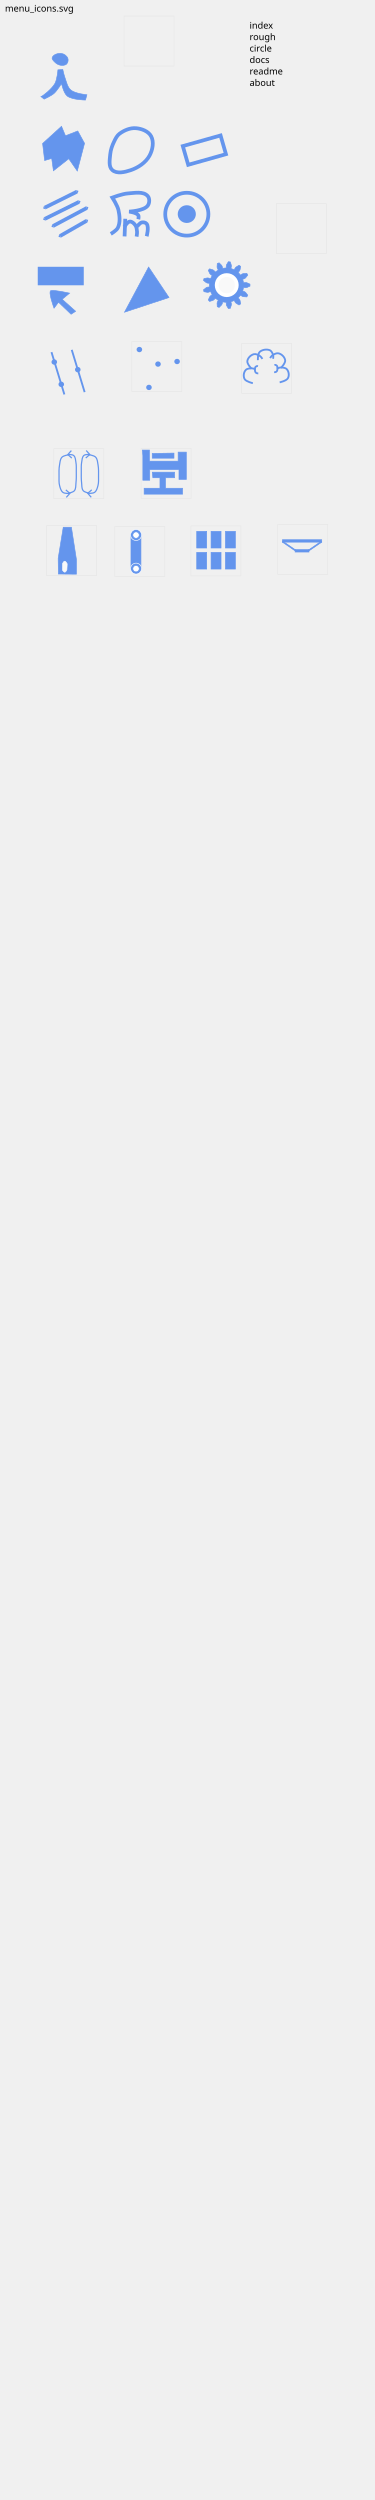
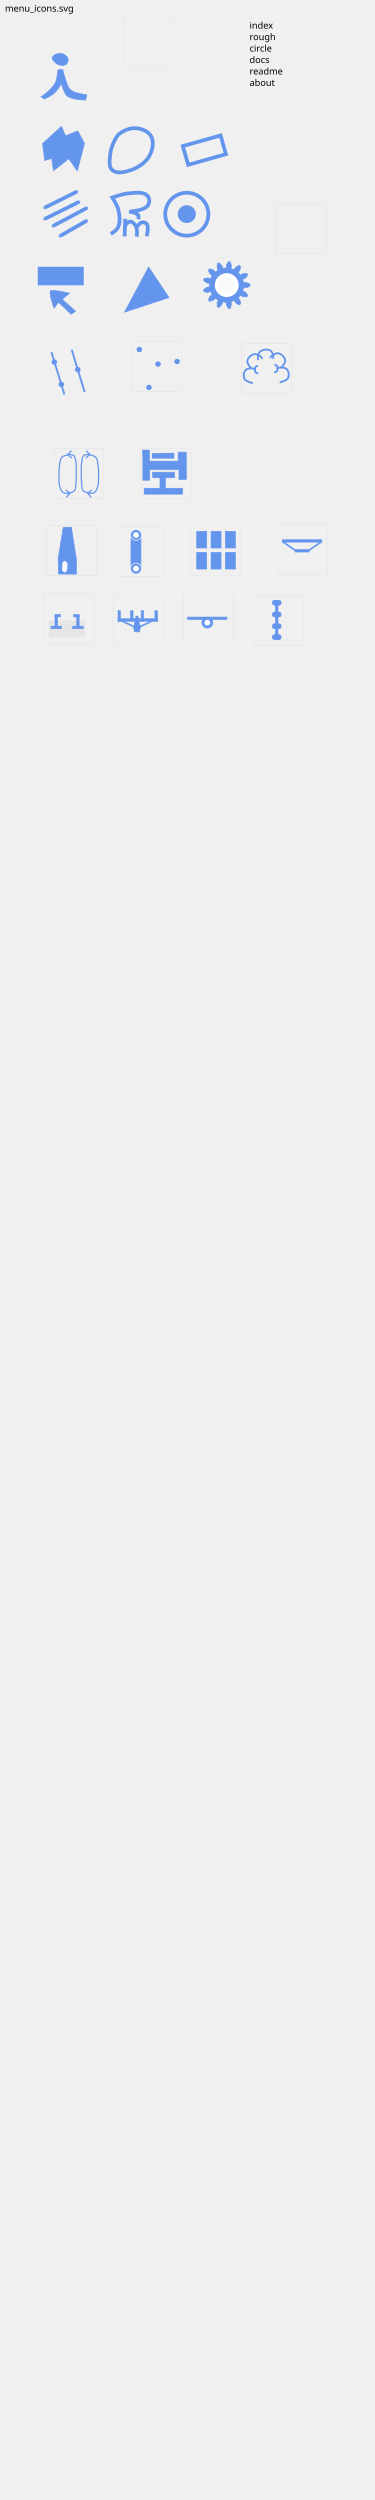
<svg xmlns="http://www.w3.org/2000/svg" width="600" height="4000" viewBox="0 0 158.75 1058.333" version="1.1" id="svg5">
  <defs id="defs2">
    <marker style="overflow:visible" id="ArrowWide" refX="0" refY="0" orient="auto-start-reverse" markerWidth="1" markerHeight="1" viewBox="0 0 1 1" preserveAspectRatio="xMidYMid">
      <path style="fill:none;stroke:context-stroke;stroke-width:1;stroke-linecap:butt" d="M 3,-3 0,0 3,3" transform="rotate(180,0.125,0)" id="path2" />
    </marker>
    <marker markerWidth="0.525" markerHeight="1" refX="0" refY="0" orient="auto-start-reverse" id="marker1593" viewBox="0 0 0.525 1" style="overflow:visible" preserveAspectRatio="xMidYMid">
      <path id="path1591" style="fill:context-stroke;stroke-linecap:butt" d="M 0,-1 1,0 0,1 -0.05,0 Z" transform="scale(0.5)" />
    </marker>
    <marker markerWidth="0.525" markerHeight="1" refX="0" refY="0" orient="auto-start-reverse" id="CapTriangle" viewBox="0 0 0.525 1" style="overflow:visible" preserveAspectRatio="xMidYMid">
      <path id="path7813" style="fill:context-stroke;stroke-linecap:butt" d="M 0,-1 1,0 0,1 -0.05,0 Z" transform="scale(0.5)" />
    </marker>
    <rect x="399.255" y="32.854" width="150.422" height="157.713" id="rect481" />
    <rect x="7.964" y="5.599" width="428.212" height="128.273" id="rect113" />
    <marker style="overflow:visible" id="ArrowWide-1" refX="0" refY="0" orient="auto-start-reverse" markerWidth="1" markerHeight="1" viewBox="0 0 1 1" preserveAspectRatio="xMidYMid">
      <path style="fill:none;stroke:context-stroke;stroke-width:1;stroke-linecap:butt" d="M 3,-3 0,0 3,3" transform="rotate(180,0.125,0)" id="path2-2" />
    </marker>
  </defs>
  <g id="layer1">
+     <rect style="fill:#e6e6e6;stroke:#e6e6e6;stroke-width:0.265" id="rect2" width="15.272" height="6.534" x="20.738" y="262.874" />
    <text xml:space="preserve" transform="scale(0.2645833)" id="text111" style="font-style:normal;font-weight:normal;font-size:14.667px;line-height:1.25;font-family:sans-serif;white-space:pre;shape-inside:url(#rect113);display:inline;fill:#000000;fill-opacity:1;stroke:none">
-       <tspan x="7.963" y="18.576" id="tspan8">menu_icons.svg</tspan>
+       <tspan x="7.963" y="18.576" id="tspan1">menu_icons.svg</tspan>
    </text>
    <rect style="fill:none;stroke:none;stroke-width:0.265;fill-opacity:1" id="rect111" width="21.167" height="21.167" x="16.385" y="22.264" />
    <path style="fill:#6495ed;stroke:#6495ed;stroke-width:0.265px;stroke-linecap:butt;stroke-linejoin:miter;stroke-opacity:1;fill-opacity:1" d="m 17.351,40.891 c 0.688,-0.144 4.542,-3.171 5.871,-5.5 0.986,-1.727 1.3,-5.822 1.3,-5.822 l 2.058,-0.139 c 0,0 0.512,2.362 0.928,3.493 0.663,1.799 1.023,3.945 2.481,5.189 1.798,1.535 6.798,2.017 6.798,2.017 l -0.611,2.222 c 0,0 -5.692,-0.057 -7.746,-1.723 -1.497,-1.214 -2.392,-5.264 -2.392,-5.264 0,0 -1.841,3.018 -3.146,4.172 -1.213,1.073 -4.207,2.429 -4.207,2.429 z" id="path327" />
    <path style="fill:#6495ed;stroke:#6495ed;stroke-width:0.265px;stroke-linecap:butt;stroke-linejoin:miter;stroke-opacity:1;fill-opacity:1" d="m 25.925,22.621 c 1.153,0.119 2.381,0.99 2.79,2.075 0.287,0.762 0.07,1.818 -0.511,2.388 -0.653,0.64 -1.793,0.678 -2.694,0.519 -0.971,-0.171 -1.863,-0.801 -2.537,-1.52 -0.434,-0.464 -1.078,-1.094 -0.871,-1.695 0.457,-1.327 2.427,-1.911 3.823,-1.767 z" id="path376" />
    <text xml:space="preserve" transform="scale(0.2645833)" id="text479" style="font-style:normal;font-weight:normal;font-size:14.667px;line-height:1.25;font-family:sans-serif;white-space:pre;shape-inside:url(#rect481);display:inline;fill:#000000;fill-opacity:1;stroke:none">
-       <tspan x="399.256" y="45.83" id="tspan9">index
+       <tspan x="399.256" y="45.83" id="tspan2">index
</tspan>
-       <tspan x="399.256" y="64.163" id="tspan10">rough
+       <tspan x="399.256" y="64.163" id="tspan3">rough
</tspan>
-       <tspan x="399.256" y="82.497" id="tspan11">circle
+       <tspan x="399.256" y="82.497" id="tspan4">circle
</tspan>
-       <tspan x="399.256" y="100.83" id="tspan12">docs
+       <tspan x="399.256" y="100.83" id="tspan5">docs
</tspan>
-       <tspan x="399.256" y="119.164" id="tspan13">readme
+       <tspan x="399.256" y="119.164" id="tspan6">readme
</tspan>
-       <tspan x="399.256" y="137.497" id="tspan14">about</tspan>
+       <tspan x="399.256" y="137.497" id="tspan7">about</tspan>
    </text>
    <rect style="fill:none;stroke:#e6e6e6;stroke-width:0.265" id="rect111-3" width="21.167" height="21.167" x="52.517" y="6.788" />
    <rect style="fill:none;stroke:#e6e6e6;stroke-width:0.265" id="rect111-3-3" width="21.167" height="21.167" x="116.972" y="86.185" />
    <rect style="fill:none;stroke:none;stroke-width:0.265" id="rect111-3-6" width="21.167" height="21.167" x="16.868" y="52.043" />
    <path style="fill:#6495ed;stroke:#6495ed;stroke-width:0.265px;stroke-linecap:butt;stroke-linejoin:miter;stroke-opacity:1;fill-opacity:1" d="m 18.043,60.747 7.99,-7.269 1.676,3.996 5.205,-2.024 2.867,5.219 -3.067,11.724 -3.598,-5.207 -6.491,5.101 -0.738,-5.231 -2.986,0.886 z" id="path605" />
    <rect style="fill:none;stroke:none;stroke-width:0.265" id="rect111-3-6-7" width="21.167" height="21.167" x="44.947" y="52.498" />
    <path style="fill:none;stroke:#6495ed;stroke-width:1.587;stroke-linecap:butt;stroke-linejoin:miter;stroke-opacity:1" d="m 48.422,59.681 c 0.551,-1.119 1.158,-2.309 2.157,-3.055 1.962,-1.465 4.517,-2.552 6.958,-2.358 2.413,0.191 5.257,1.265 6.425,3.386 1.326,2.408 0.657,5.803 -0.653,8.22 -1.607,2.966 -4.816,5.105 -8.014,6.18 -2.45,0.824 -5.815,1.647 -7.753,-0.062 -1.667,-1.47 -1.072,-4.393 -0.887,-6.607 0.166,-1.983 0.886,-3.918 1.765,-5.703 z" id="path634" />
    <rect style="fill:none;stroke:none;stroke-width:0.265" id="rect111-3-6-7-5" width="21.167" height="21.167" x="17.229" y="79.978" />
    <path style="fill:none;stroke:#6495ed;stroke-width:1.587;stroke-linecap:butt;stroke-linejoin:miter;stroke-opacity:1;marker-start:url(#CapTriangle);marker-end:url(#marker1593)" d="m 18.963,87.888 13.538,-6.723" id="path663" />
    <path style="fill:none;stroke:#6495ed;stroke-width:1.587;stroke-linecap:butt;stroke-linejoin:miter;stroke-opacity:1;marker-start:url(#CapTriangle);marker-end:url(#marker1593)" d="M 18.959,92.661 33.38,85.496" id="path665" />
    <path style="fill:none;stroke:#6495ed;stroke-width:1.587;stroke-linecap:butt;stroke-linejoin:miter;stroke-opacity:1;marker-start:url(#CapTriangle);marker-end:url(#marker1593)" d="m 22.488,95.65 14.222,-7.585" id="path667" />
    <path style="fill:none;stroke:#6495ed;stroke-width:1.587;stroke-linecap:butt;stroke-linejoin:miter;stroke-opacity:1;marker-start:url(#CapTriangle);marker-end:url(#marker1593)" d="M 25.455,99.876 36.629,93.485" id="path669" />
    <rect style="fill:none;stroke:none;stroke-width:0.265" id="rect111-3-6-7-5-3" width="21.167" height="21.167" x="44.026" y="80.079" />
    <path style="fill:none;stroke:#6495ed;stroke-width:1.587;stroke-linecap:butt;stroke-linejoin:miter;stroke-opacity:1" d="m 46.895,99.019 c 0,0 2.436,-1.409 3.007,-2.605 1.07,-2.243 0.767,-5.02 0.251,-7.451 -0.411,-1.935 -2.594,-5.339 -2.594,-5.339 0,0 4.32,-1.6 6.586,-1.743 2.817,-0.178 6.534,-1.006 8.395,1.117 0.892,1.018 0.802,2.968 0.004,4.062 -1.63,2.232 -7.9,2.518 -7.9,2.518 0,0 3.072,0.375 3.868,1.507 0.333,0.474 0.046,1.737 0.046,1.737" id="path1795" />
    <path style="fill:none;stroke:#6495ed;stroke-width:1.587;stroke-linecap:butt;stroke-linejoin:miter;stroke-opacity:1" d="m 53.016,92.611 -0.279,7.469" id="path1797" />
    <path style="fill:none;stroke:#6495ed;stroke-width:1.587;stroke-linecap:butt;stroke-linejoin:miter;stroke-opacity:1" d="m 52.664,96.055 c 0,0 1.207,-2.153 2.269,-2.257 0.952,-0.093 1.835,0.812 2.389,1.592 0.534,0.75 0.616,1.757 0.692,2.674 0.058,0.7 -0.187,2.098 -0.187,2.098" id="path1799" />
    <path style="fill:none;stroke:#6495ed;stroke-width:1.587;stroke-linecap:butt;stroke-linejoin:miter;stroke-opacity:1" d="m 58.036,95.917 c 0,0 1.12,-1.559 1.98,-1.752 0.707,-0.159 1.653,0.026 2.087,0.605 1.05,1.401 -0.012,5.251 -0.012,5.251" id="path1801" />
    <rect style="fill:none;stroke:none;stroke-width:0.265" id="rect111-3-6-7-5-3-5" width="21.167" height="21.167" x="68.471" y="80.211" />
    <ellipse style="fill:none;stroke:#6495ed;stroke-width:1.587;stroke-opacity:1" id="path1886" cx="79.085" cy="90.677" rx="9.135" ry="9.071" />
    <ellipse style="fill:#6495ed;stroke:#6495ed;stroke-width:1.587;stroke-opacity:1;fill-opacity:1" id="path1888" cx="79.075" cy="90.637" rx="3.04" ry="2.963" />
    <rect style="fill:none;fill-opacity:1;stroke:#6495ed;stroke-width:1.587;stroke-dasharray:none;stroke-opacity:1" id="rect221" width="16.603" height="8.245" x="57.244" y="80.522" transform="matrix(0.9624956,-0.2712974,0.2768334,0.9609179,0,0)" />
    <rect style="fill:none;stroke:none;stroke-width:0.265" id="rect111-3-6-6" width="21.167" height="21.167" x="76.022" y="53.264" />
    <rect style="fill:#6495ed;fill-opacity:1;stroke:#6495ed;stroke-width:1.587;stroke-opacity:1" id="rect304" width="17.895" height="6.241" x="16.776" y="113.734" />
    <path style="fill:#6495ed;fill-opacity:1;stroke:#6495ed;stroke-width:0.265px;stroke-linecap:butt;stroke-linejoin:miter;stroke-opacity:1" d="m 22.88,130.47 c 0,0 -2.647,-7.072 -1.315,-7.454 1.332,-0.382 7.891,1.078 7.891,1.078 l -3.146,2.608 5.691,5.064 -1.907,1.261 -5.329,-5.104 z" id="path2245" />
    <path style="fill:#6495ed;fill-opacity:1;stroke:#6495ed;stroke-width:0.265px;stroke-linecap:butt;stroke-linejoin:miter;stroke-opacity:1" d="m 52.708,132.164 10.203,-19.116 8.623,12.904 z" id="path2619" />
    <g transform="matrix(0.7868392,0,0,0.7868568,95.8905,120.7024)" id="g3054" style="stroke-width:1.271;fill:#6495ed;fill-opacity:1;stroke:#6495ed;stroke-opacity:1">
      <path style="fill:#6495ed;stroke:#6495ed;stroke-width:0.336;fill-opacity:1;stroke-opacity:1" d="m 9.179,-1.254 1.015,-0.139 0.675,0.072 1.753,0.786 V 0.534 L 10.869,1.32 10.194,1.392 9.179,1.254 8.71,3.156 9.673,3.504 10.237,3.882 11.424,5.393 10.928,6.338 9.01,6.219 8.379,5.97 7.545,5.376 6.246,6.842 6.936,7.598 7.26,8.195 7.609,10.084 6.73,10.691 5.088,9.694 4.645,9.18 4.183,8.266 2.351,8.961 2.611,9.951 2.62,10.63 2.051,12.465 0.991,12.594 0,10.948 -0.153,10.287 -0.138,9.263 -2.083,9.027 -2.313,10.025 -2.62,10.63 -3.976,11.991 -4.975,11.612 -5.088,9.694 -4.916,9.038 -4.427,8.138 -6.039,7.025 -6.707,7.802 -7.26,8.195 -9.093,8.769 -9.802,7.97 -9.01,6.219 -8.553,5.718 -7.702,5.148 -8.612,3.414 -9.564,3.791 -10.237,3.882 l -1.89,-0.343 -0.256,-1.037 1.514,-1.182 0.638,-0.232 1.018,-0.108 v -1.959 l -1.018,-0.108 -0.638,-0.232 -1.514,-1.182 0.256,-1.037 1.89,-0.343 0.673,0.091 0.952,0.377 0.91,-1.735 -0.851,-0.569 -0.457,-0.502 -0.791,-1.751 0.708,-0.799 1.833,0.574 0.553,0.393 0.668,0.777 1.612,-1.113 -0.489,-0.9 -0.172,-0.657 0.113,-1.918 0.999,-0.379 1.356,1.36 0.307,0.606 0.23,0.998 1.945,-0.236 L -0.153,-10.287 0,-10.948 l 0.991,-1.645 1.06,0.129 0.569,1.835 -0.009,0.679 -0.26,0.991 1.832,0.695 0.462,-0.914 0.443,-0.514 1.642,-0.996 0.879,0.607 -0.349,1.889 -0.324,0.597 -0.69,0.756 1.299,1.466 0.834,-0.594 0.631,-0.25 1.917,-0.119 0.496,0.946 -1.187,1.51 -0.564,0.378 -0.963,0.349 z" id="path3050" />
      <circle style="fill:#6495ed;stroke:#6495ed;stroke-width:0.336;fill-opacity:1;stroke-opacity:1" id="path3052" cx="0" cy="0" r="2.646" />
    </g>
    <circle style="fill:#f9f9f9;fill-opacity:1;stroke:#ffffff;stroke-width:1.587;stroke-opacity:1" id="path3122" cx="95.984" cy="120.702" r="4.262" />
    <ellipse style="fill:#6495ed;fill-opacity:1;stroke-width:0.265;stroke-dasharray:1, 1" id="path289" cx="22.979" cy="153.261" rx="1.186" ry="1.14" />
    <ellipse style="fill:#6495ed;fill-opacity:1;stroke-width:0.265;stroke-dasharray:1, 1" id="path289-6" cx="25.941" cy="162.708" rx="1.186" ry="1.14" />
    <ellipse style="fill:#6495ed;fill-opacity:1;stroke-width:0.265;stroke-dasharray:1, 1" id="path289-7" cx="32.927" cy="156.474" rx="1.186" ry="1.14" />
    <path style="fill:none;stroke:#6495ed;stroke-width:0.794;stroke-linecap:butt;stroke-linejoin:miter;stroke-opacity:1" d="m 21.795,149.073 5.455,17.91" id="path661" />
    <path style="fill:none;stroke:#6495ed;stroke-width:0.794;stroke-linecap:butt;stroke-linejoin:miter;stroke-opacity:1" d="m 30.373,148.092 5.455,17.91" id="path661-5" />
    <rect style="fill:none;stroke:#e6e6e6;stroke-width:0.265" id="rect111-3-3-3" width="21.167" height="21.167" x="55.806" y="144.605" />
    <ellipse style="fill:#6495ed;fill-opacity:1;stroke-width:0.265;stroke-dasharray:1, 1" id="path289-67" cx="59" cy="147.974" rx="1.186" ry="1.14" />
    <ellipse style="fill:#6495ed;fill-opacity:1;stroke-width:0.265;stroke-dasharray:1, 1" id="path289-5" cx="63.06" cy="164.007" rx="1.186" ry="1.14" />
    <ellipse style="fill:#6495ed;fill-opacity:1;stroke-width:0.265;stroke-dasharray:1, 1" id="path289-3" cx="74.965" cy="153.037" rx="1.186" ry="1.14" />
    <ellipse style="fill:#6495ed;fill-opacity:1;stroke-width:0.265;stroke-dasharray:1, 1" id="path289-56" cx="66.89" cy="154.128" rx="1.186" ry="1.14" />
    <rect style="fill:none;stroke:#e6e6e6;stroke-width:0.265" id="rect111-3-3-3-3" width="21.167" height="21.167" x="102.285" y="145.346" />
    <path style="fill:none;stroke:#6495ed;stroke-width:0.794;stroke-linecap:butt;stroke-linejoin:miter;stroke-opacity:1" d="m 107.037,162.215 c 0,0 -2.848,-0.645 -3.462,-1.707 -0.66,-1.143 -0.46,-2.861 0.436,-3.859 0.572,-0.637 1.682,-0.721 2.582,-0.723 0.574,-8.4e-4 1.649,0.454 1.649,0.454" id="path348" />
    <path style="fill:none;stroke:#6495ed;stroke-width:0.794;stroke-linecap:butt;stroke-linejoin:miter;stroke-opacity:1" d="m 106.487,156.097 c 0,0 -1.942,-2.017 -1.788,-3.21 0.166,-1.284 1.396,-2.593 2.752,-2.946 0.866,-0.225 1.831,0.285 2.572,0.753 0.472,0.299 1.074,1.234 1.074,1.234" id="path348-6" />
    <path style="fill:none;stroke:#6495ed;stroke-width:0.794;stroke-linecap:butt;stroke-linejoin:miter;stroke-opacity:1" d="m 109.171,152.468 c 0,0 -0.13,-2.689 0.808,-3.528 1.009,-0.903 2.862,-1.213 4.159,-0.706 0.828,0.324 1.229,1.277 1.485,2.068 0.163,0.505 -0.01,1.579 -0.01,1.579" id="path348-6-7" />
    <path style="fill:none;stroke:#6495ed;stroke-width:0.794;stroke-linecap:butt;stroke-linejoin:miter;stroke-opacity:1" d="m 118.392,161.865 c 0,0 2.848,-0.645 3.462,-1.707 0.66,-1.143 0.46,-2.861 -0.436,-3.859 -0.572,-0.637 -1.682,-0.721 -2.582,-0.723 -0.574,-8.4e-4 -1.649,0.454 -1.649,0.454" id="path348-5" />
    <path style="fill:none;stroke:#6495ed;stroke-width:0.794;stroke-linecap:butt;stroke-linejoin:miter;stroke-opacity:1" d="m 118.942,155.748 c 0,0 1.942,-2.017 1.788,-3.21 -0.166,-1.284 -1.396,-2.593 -2.752,-2.946 -0.866,-0.225 -1.831,0.285 -2.572,0.753 -0.472,0.299 -1.074,1.234 -1.074,1.234" id="path348-6-3" />
    <path style="fill:none;stroke:#6495ed;stroke-width:0.794;stroke-linecap:butt;stroke-linejoin:miter;stroke-opacity:1" d="m 109.335,158.071 c 0,0 -0.882,0.022 -1.147,-0.434 -0.286,-0.49 -0.368,-1.371 -0.189,-1.977 0.114,-0.387 0.431,-0.562 0.692,-0.672 0.167,-0.07 0.517,0.028 0.517,0.028" id="path348-6-7-5" />
    <path style="fill:none;stroke:#6495ed;stroke-width:0.794;stroke-linecap:butt;stroke-linejoin:miter;stroke-opacity:1" d="m 116.053,157.578 c 0,0 0.882,0.022 1.147,-0.434 0.286,-0.49 0.368,-1.371 0.189,-1.977 -0.114,-0.387 -0.431,-0.562 -0.692,-0.672 -0.167,-0.07 -0.517,0.028 -0.517,0.028" id="path348-6-7-5-6" />
    <rect style="fill:none;stroke:#e6e6e6;stroke-width:0.265" id="rect111-3-3-3-36" width="21.167" height="21.167" x="22.78" y="189.931" />
    <path style="fill:none;stroke:#6495ed;stroke-width:0.529;stroke-linecap:butt;stroke-linejoin:miter;stroke-opacity:1;marker-end:url(#ArrowWide)" d="m 29.076,208.78 c 0,0 1.851,-0.354 2.401,-1.028 0.715,-0.875 0.555,-2.197 0.685,-3.319 0.188,-1.623 0.144,-3.266 0.134,-4.9 -0.008,-1.256 0.072,-2.529 -0.149,-3.765 -0.18,-1.01 -0.176,-2.253 -0.949,-2.927 -0.599,-0.522 -2.346,-0.419 -2.346,-0.419" id="path1" />
    <path style="fill:none;stroke:#6495ed;stroke-width:0.529;stroke-linecap:butt;stroke-linejoin:miter;stroke-opacity:1;marker-end:url(#ArrowWide)" d="m 29.082,192.518 c 0,0 -2.147,0.3 -2.845,1.028 -0.802,0.837 -0.842,2.177 -1.041,3.319 -0.281,1.611 -0.219,3.266 -0.204,4.9 0.011,1.257 -0.096,2.55 0.226,3.765 0.278,1.051 0.564,2.284 1.442,2.927 0.751,0.55 2.762,0.419 2.762,0.419" id="path1-9" />
    <path style="fill:none;stroke:#6495ed;stroke-width:0.529;stroke-linecap:butt;stroke-linejoin:miter;stroke-opacity:1;marker-end:url(#ArrowWide-1)" d="m 37.631,208.748 c 0,0 -1.851,-0.354 -2.401,-1.028 -0.715,-0.875 -0.555,-2.197 -0.685,-3.319 -0.188,-1.623 -0.144,-3.266 -0.134,-4.9 0.008,-1.256 -0.072,-2.529 0.149,-3.765 0.18,-1.01 0.176,-2.253 0.949,-2.927 0.599,-0.522 2.346,-0.419 2.346,-0.419" id="path3" />
    <path style="fill:none;stroke:#6495ed;stroke-width:0.529;stroke-linecap:butt;stroke-linejoin:miter;stroke-opacity:1;marker-end:url(#ArrowWide-1)" d="m 37.624,192.486 c 0,0 2.147,0.3 2.845,1.028 0.802,0.837 0.842,2.177 1.041,3.319 0.281,1.611 0.219,3.266 0.204,4.9 -0.011,1.257 0.096,2.55 -0.226,3.765 -0.278,1.051 -0.564,2.284 -1.442,2.927 -0.751,0.55 -2.762,0.419 -2.762,0.419" id="path1-9-0" />
    <rect style="fill:none;stroke:#e6e6e6;stroke-width:0.265" id="rect111-3-3-3-36-3" width="21.167" height="21.167" x="59.745" y="189.777" />
    <path style="fill:#6495ed;stroke:#6495ed;stroke-width:0.265px;stroke-linecap:butt;stroke-linejoin:miter;stroke-opacity:1;fill-opacity:1" d="m 60.477,192.885 v 10.41 h 2.911 v -4.523 h 12.384 v 4.197 h 3.095 v -11.568 h -3.45 v 3.825 H 63.263 v -4.704 H 60.257 Z" id="path4" />
    <path style="fill:#6495ed;fill-opacity:1;stroke:#6495ed;stroke-width:0.265px;stroke-linecap:butt;stroke-linejoin:miter;stroke-opacity:1" d="m 64.449,191.968 v 1.994 h 9.201 v -2.156 z" id="path5" />
    <path style="fill:#6495ed;fill-opacity:1;stroke:#6495ed;stroke-width:0.265px;stroke-linecap:butt;stroke-linejoin:miter;stroke-opacity:1" d="m 64.477,199.902 h 9.433 v 2.352 h -3.849 v 4.444 h 7.22 v 2.483 H 61.018 v -2.501 h 6.701 v -4.418 h -3.001 z" id="path6" />
    <rect style="fill:none;stroke:#e6e6e6;stroke-width:0.265" id="rect111-3-3-3-36-3-3" width="21.167" height="21.167" x="19.726" y="222.501" />
    <path style="fill:#6495ed;fill-opacity:1;stroke:#6495ed;stroke-width:0.265px;stroke-linecap:butt;stroke-linejoin:miter;stroke-opacity:1" d="m 24.729,242.99 7.618,0.072 0.012,-6.153 -2.132,-13.7 h -3.449 l -2.147,13.162 z" id="path7" />
    <path style="fill:#f9f9f9;stroke:#f9f9f9;stroke-width:0.265px;stroke-linecap:butt;stroke-linejoin:miter;stroke-opacity:1" d="m 26.497,238.562 -0.052,2.762 c 0,0 0.563,0.923 1.008,0.889 0.443,-0.034 0.861,-1.026 0.861,-1.026 l 0.126,-2.491 c 0,0 -0.559,-1.124 -1.072,-1.114 -0.434,0.009 -0.871,0.98 -0.871,0.98 z" id="path8" />
    <rect style="fill:none;stroke:#e6e6e6;stroke-width:0.265" id="rect111-3-3-3-36-3-3-3" width="21.167" height="21.167" x="48.602" y="222.875" />
    <rect style="fill:#6495ed;fill-opacity:1;stroke:#6495ed;stroke-width:0.265;stroke-opacity:1" id="rect1" width="4.219" height="14.701" x="55.445" y="226.197" />
    <circle style="fill:#6495ed;fill-opacity:1;stroke:#ffffff;stroke-width:0.265;stroke-opacity:1" id="path9" cx="57.607" cy="240.71" r="2.315" />
    <circle style="fill:#ffffff;fill-opacity:1;stroke:#6495ed;stroke-width:0.265;stroke-opacity:1" id="path10" cx="57.584" cy="240.742" r="1.371" />
    <circle style="fill:#6495ed;fill-opacity:1;stroke:#ffffff;stroke-width:0.265;stroke-opacity:1" id="path9-5" cx="57.606" cy="226.48" r="2.315" />
    <circle style="fill:#ffffff;fill-opacity:1;stroke:#6495ed;stroke-width:0.265;stroke-opacity:1" id="path10-3" cx="57.584" cy="226.512" r="1.371" />
    <rect style="fill:none;stroke:#e6e6e6;stroke-width:0.265" id="rect111-3-3-3-36-3-3-3-3" width="21.167" height="21.167" x="80.825" y="222.62" />
    <rect style="fill:#6495ed;fill-opacity:1;stroke:#6495ed;stroke-width:0.265;stroke-opacity:1" id="rect1-6" width="4.219" height="7.056" x="83.281" y="224.933" />
    <rect style="fill:#6495ed;fill-opacity:1;stroke:#6495ed;stroke-width:0.265;stroke-opacity:1" id="rect1-6-6" width="4.219" height="7.056" x="89.352" y="224.933" />
    <rect style="fill:#6495ed;fill-opacity:1;stroke:#6495ed;stroke-width:0.265;stroke-opacity:1" id="rect1-6-2" width="4.219" height="7.056" x="95.424" y="224.933" />
    <rect style="fill:#6495ed;fill-opacity:1;stroke:#6495ed;stroke-width:0.265;stroke-opacity:1" id="rect1-6-9" width="4.219" height="7.056" x="83.281" y="233.841" />
    <rect style="fill:#6495ed;fill-opacity:1;stroke:#6495ed;stroke-width:0.265;stroke-opacity:1" id="rect1-6-6-1" width="4.219" height="7.056" x="89.352" y="233.841" />
    <rect style="fill:#6495ed;fill-opacity:1;stroke:#6495ed;stroke-width:0.265;stroke-opacity:1" id="rect1-6-2-2" width="4.219" height="7.056" x="95.424" y="233.841" />
    <rect style="fill:none;stroke:#e6e6e6;stroke-width:0.265" id="rect111-3-3-3-36-3-3-3-3-3" width="21.167" height="21.167" x="117.571" y="222.018" />
    <rect style="fill:#6495ed;fill-opacity:1;stroke:#6495ed;stroke-width:0.265;stroke-opacity:1" id="rect1-6-2-2-6" width="16.643" height="1.014" x="119.551" y="228.49" />
    <rect style="fill:#6495ed;fill-opacity:1;stroke:#6495ed;stroke-width:0.265;stroke-opacity:1" id="rect1-6-2-2-6-7" width="5.871" height="1.014" x="124.937" y="232.679" />
    <rect style="fill:#6495ed;fill-opacity:1;stroke:#6495ed;stroke-width:0.265;stroke-opacity:1" id="rect1-6-2-2-6-7-5" width="6.582" height="0.416" x="224.29" y="121.405" transform="matrix(0.8249365,0.5652255,-0.5374641,0.8432866,0,0)" />
    <rect style="fill:#6495ed;fill-opacity:1;stroke:#6495ed;stroke-width:0.265;stroke-opacity:1" id="rect1-6-2-2-6-7-5-3" width="6.582" height="0.416" x="8.505" y="266.038" transform="matrix(-0.8249365,0.5652255,0.5374641,0.8432866,0,0)" />
+     <rect style="fill:none;stroke:#e6e6e6;stroke-width:0.265" id="rect111-3-3-3-36-3-3-36" width="21.167" height="21.167" x="18.721" y="251.198" />
+     <rect style="fill:none;stroke:#e6e6e6;stroke-width:0.265" id="rect111-3-3-3-36-3-3-7" width="21.167" height="21.167" x="47.926" y="251.492" />
+     <rect style="fill:none;stroke:#e6e6e6;stroke-width:0.265" id="rect111-3-3-3-36-3-3-5" width="21.167" height="21.167" x="77.731" y="251.436" />
+     <rect style="fill:none;stroke:#e6e6e6;stroke-width:0.265" id="rect111-3-3-3-36-3-3-35" width="21.167" height="21.167" x="107.218" y="252.205" />
+     <rect style="fill:#6495ed;fill-opacity:1;stroke:#6495ed;stroke-width:0.265;stroke-opacity:1" id="rect1-6-2-2-6-6" width="4.447" height="1.014" x="21.565" y="265.091" />
+     <rect style="fill:#6495ed;fill-opacity:1;stroke:#6495ed;stroke-width:0.265;stroke-opacity:1" id="rect1-6-2-2-6-6-2" width="4.447" height="1.014" x="-265.091" y="23.281" transform="rotate(-90)" />
+     <rect style="fill:#6495ed;fill-opacity:1;stroke:#6495ed;stroke-width:0.265;stroke-opacity:1" id="rect1-6-2-2-6-6-2-9" width="2.293" height="1.014" x="-25.574" y="-261.151" transform="scale(-1)" />
+     <rect style="fill:#6495ed;fill-opacity:1;stroke:#6495ed;stroke-width:0.265;stroke-opacity:1" id="rect1-6-2-2-6-6-1" width="4.447" height="1.014" x="-35.22" y="265.091" transform="scale(-1,1)" />
+     <rect style="fill:#6495ed;fill-opacity:1;stroke:#6495ed;stroke-width:0.265;stroke-opacity:1" id="rect1-6-2-2-6-6-2-2" width="4.447" height="1.014" x="-265.091" y="-33.504" transform="matrix(0,-1,-1,0,0,0)" />
+     <rect style="fill:#6495ed;fill-opacity:1;stroke:#6495ed;stroke-width:0.265;stroke-opacity:1" id="rect1-6-2-2-6-6-2-9-7" width="2.293" height="1.014" x="31.211" y="-261.151" transform="scale(1,-1)" />
+     <rect style="fill:#6495ed;fill-opacity:1;stroke:#6495ed;stroke-width:0.265;stroke-opacity:1" id="rect1-6-2-2-6-0" width="16.643" height="1.014" x="49.961" y="261.953" />
+     <rect style="fill:#6495ed;fill-opacity:1;stroke:#6495ed;stroke-width:0.265;stroke-opacity:1" id="rect1-6-2-2-6-6-2-2-9" width="4.447" height="1.014" x="-262.968" y="-50.975" transform="matrix(0,-1,-1,0,0,0)" />
+     <rect style="fill:#6495ed;fill-opacity:1;stroke:#6495ed;stroke-width:0.265;stroke-opacity:1" id="rect1-6-2-2-6-6-2-2-3" width="4.447" height="1.014" x="-262.968" y="-66.604" transform="matrix(0,-1,-1,0,0,0)" />
+     <rect style="fill:#6495ed;fill-opacity:1;stroke:#6495ed;stroke-width:0.265;stroke-opacity:1" id="rect1-6-2-2-6-6-2-2-6" width="4.447" height="1.014" x="-262.968" y="-56.307" transform="matrix(0,-1,-1,0,0,0)" />
+     <rect style="fill:#6495ed;fill-opacity:1;stroke:#6495ed;stroke-width:0.265;stroke-opacity:1" id="rect1-6-2-2-6-6-2-2-0" width="4.447" height="1.014" x="-262.968" y="-60.78" transform="matrix(0,-1,-1,0,0,0)" />
+     <path style="fill:#6495ed;stroke:#6495ed;stroke-width:0.265px;stroke-linecap:butt;stroke-linejoin:miter;stroke-opacity:1;fill-opacity:1" d="m 57.563,260.81 h 0.843 l 0.988,4.778 -0.263,1.902 -2.228,-0.007 -0.296,-1.808 z" id="path11" />
+     <rect style="fill:#6495ed;fill-opacity:1;stroke:#6495ed;stroke-width:0.265;stroke-opacity:1" id="rect1-6-2-2-6-6-2-2-9-6" width="6.847" height="0.456" x="-165.587" y="215.193" transform="matrix(-0.9035812,-0.4284168,-0.4284168,0.9035812,0,0)" />
+     <rect style="fill:#6495ed;fill-opacity:1;stroke:#6495ed;stroke-width:0.265;stroke-opacity:1" id="rect1-6-2-2-6-6-2-2-9-6-2" width="6.847" height="0.456" x="-60.653" y="264.879" transform="rotate(-25.36713)" />
+     <rect style="fill:#6495ed;fill-opacity:1;stroke:#6495ed;stroke-width:0.265;stroke-opacity:1" id="rect1-6-2-2-6-0-6" width="16.643" height="1.014" x="79.426" y="261.224" />
+     <circle style="fill:#6495ed;fill-opacity:1;stroke:#6495ed;stroke-width:0.265;stroke-opacity:1" id="path9-1" cx="87.77" cy="263.578" r="2.315" />
+     <circle style="fill:#ffffff;fill-opacity:1;stroke:#6495ed;stroke-width:0.265;stroke-opacity:1" id="path10-8" cx="87.747" cy="263.61" r="1.371" />
+     <rect style="fill:#6495ed;fill-opacity:1;stroke:#6495ed;stroke-width:0.265;stroke-opacity:1" id="rect1-6-2-2-6-0-6-7" width="16.643" height="1.014" x="-270.764" y="116.655" transform="rotate(-90)" />
+     <rect style="fill:#6495ed;fill-opacity:1;stroke:#6495ed;stroke-width:0.265;stroke-opacity:1" id="rect1-6-2-2-9" width="3.676" height="2.065" x="115.324" y="254.121" ry="0.869" />
+     <rect style="fill:#6495ed;fill-opacity:1;stroke:#6495ed;stroke-width:0.265;stroke-opacity:1" id="rect1-6-2-2-9-2" width="3.676" height="2.065" x="115.324" y="268.699" ry="0.869" />
+     <rect style="fill:#6495ed;fill-opacity:1;stroke:#6495ed;stroke-width:0.265;stroke-opacity:1" id="rect1-6-2-2-9-0" width="3.676" height="2.065" x="115.324" y="264.081" ry="0.869" />
+     <rect style="fill:#6495ed;fill-opacity:1;stroke:#6495ed;stroke-width:0.265;stroke-opacity:1" id="rect1-6-2-2-9-23" width="3.676" height="2.065" x="115.324" y="259.101" ry="0.869" />
  </g>
</svg>
